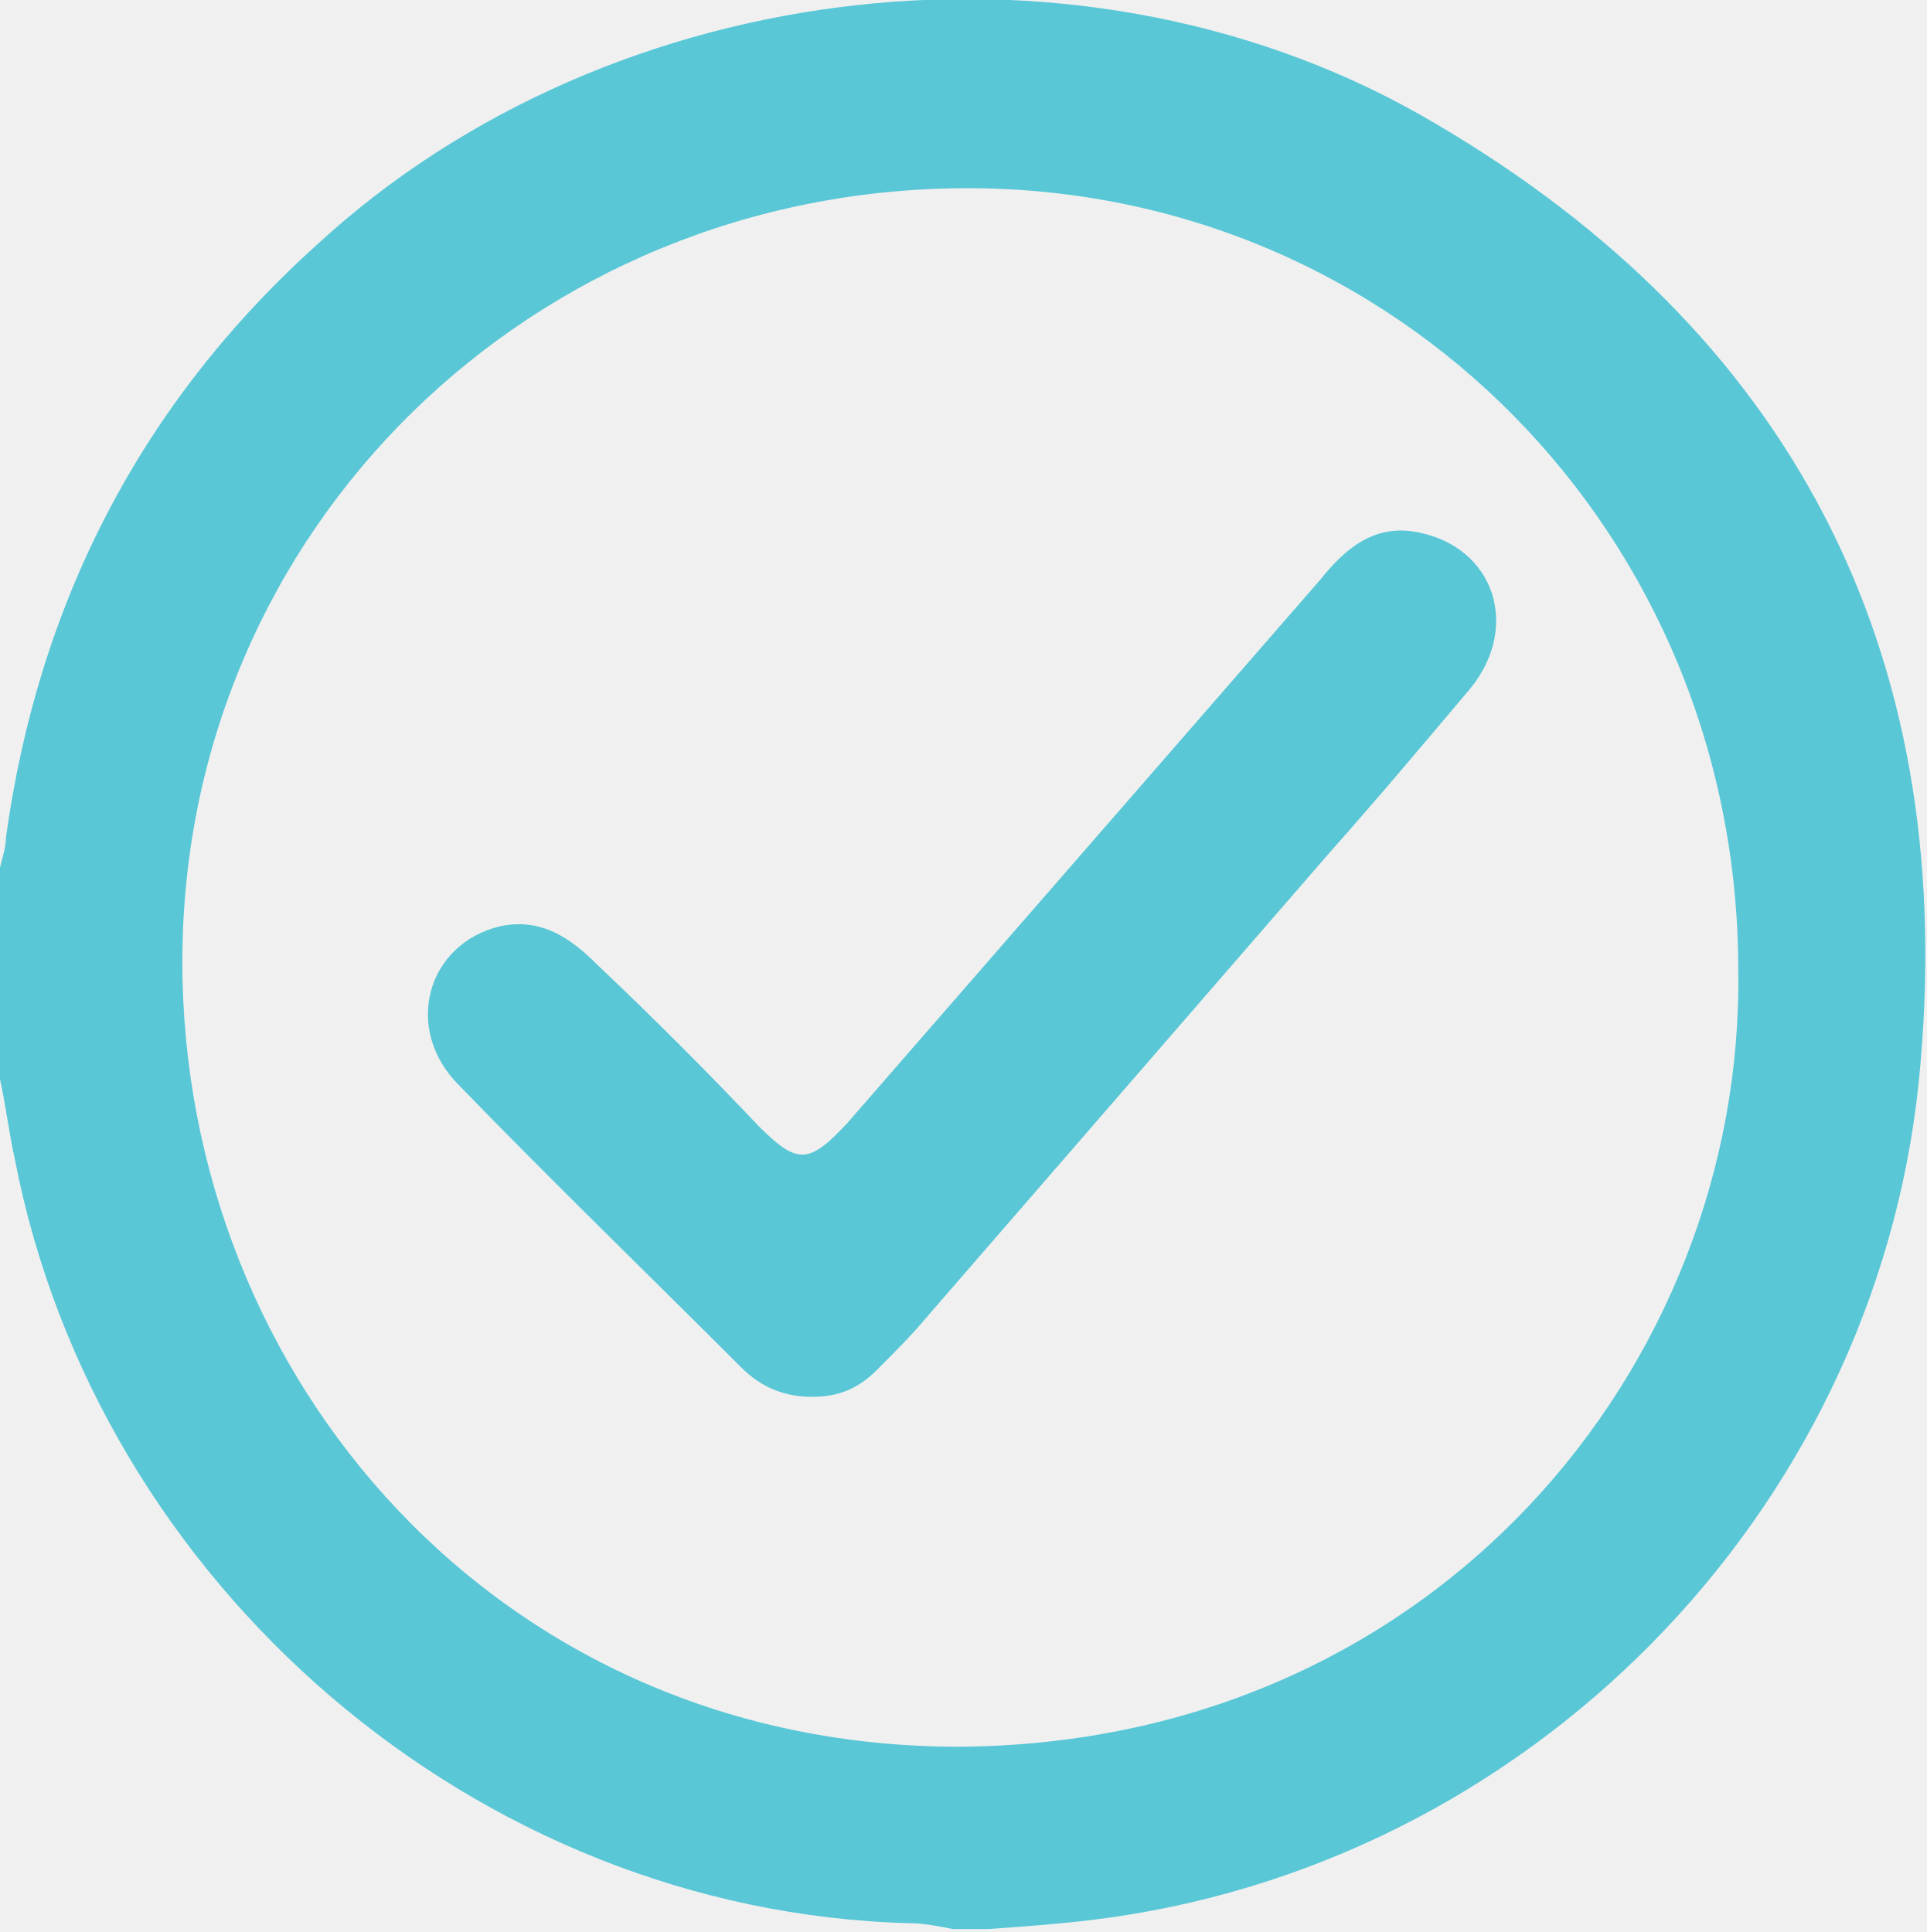
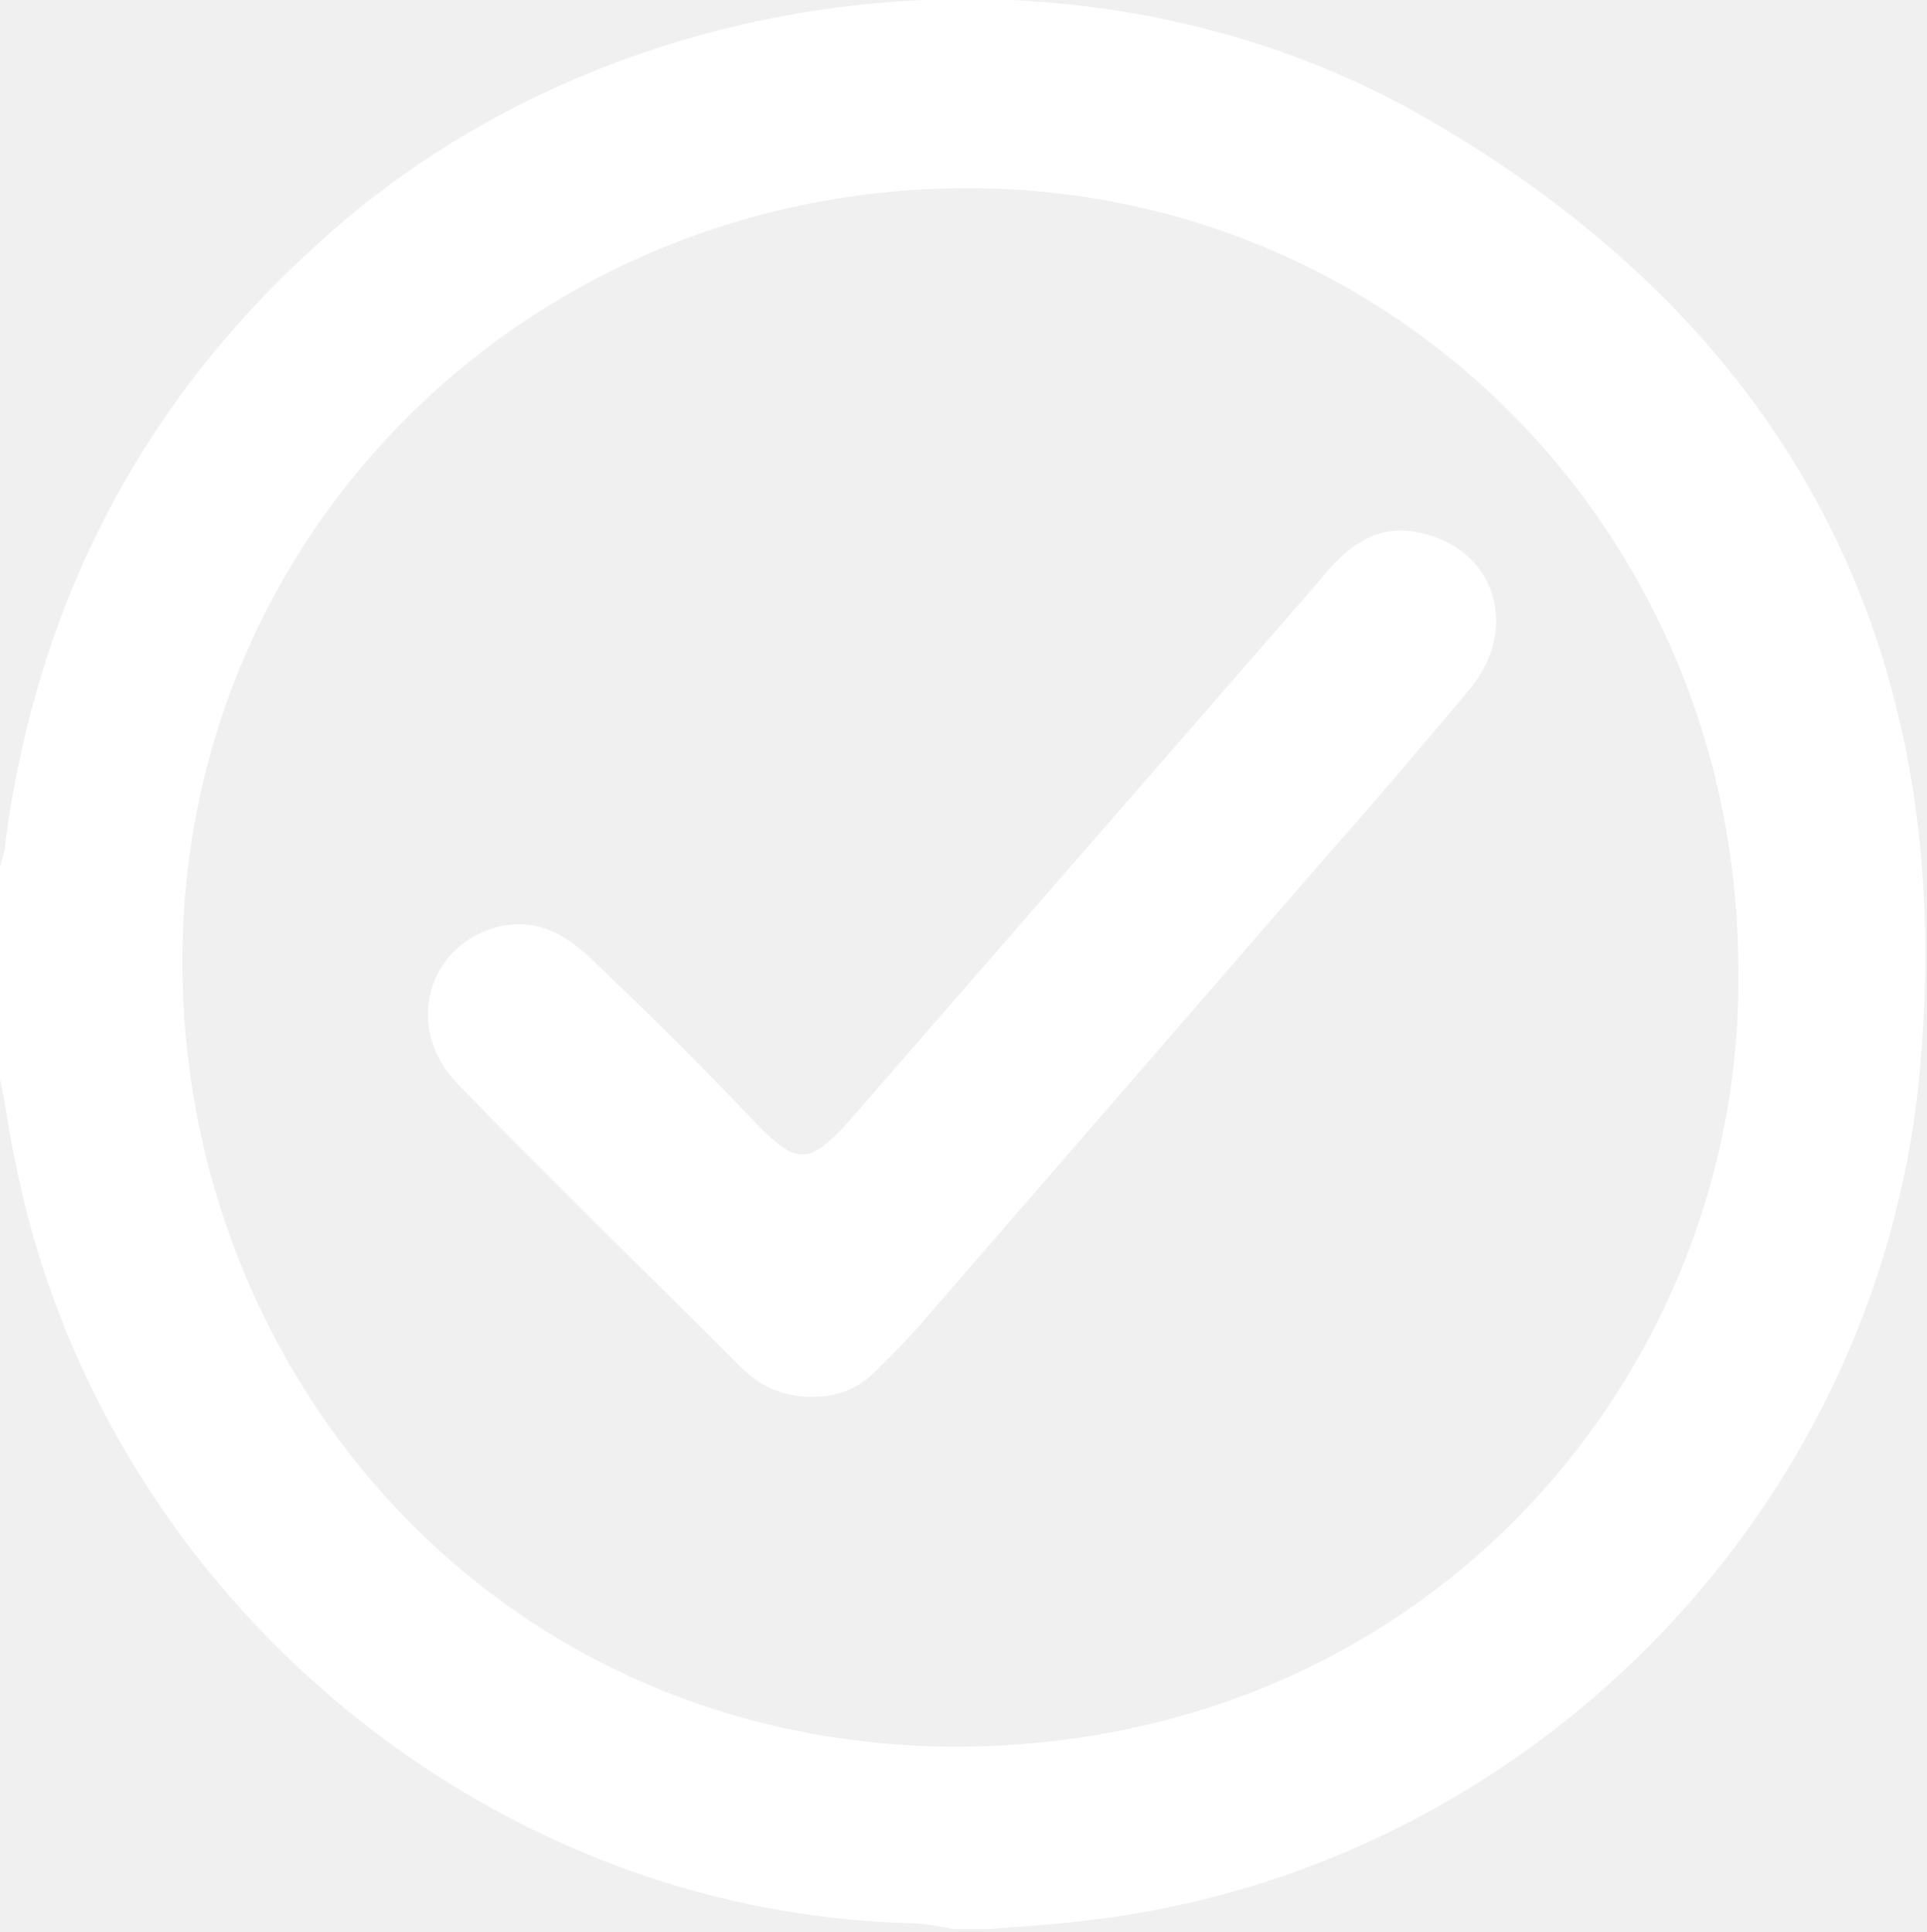
<svg xmlns="http://www.w3.org/2000/svg" version="1.1" id="Layer_2_00000052077725880395468340000000839356789768417171_" x="0px" y="0px" viewBox="0 0 65.5 65.7" style="enable-background:new 0 0 65.5 65.7;" xml:space="preserve">
  <style type="text/css">
- 	.st0{fill:#59C7D6;}
+ 	.st0{fill:#FFFFFF;}
</style>
  <g id="Layer_1-2">
    <g>
-       <path class="st0" d="M0,36.7c0-2.4,0-4.8,0-7.2c0.1-0.4,0.2-0.7,0.2-1c1.1-8,4.6-14.8,10.6-20.2C20.8-0.9,37-2.8,48.8,4.2    c12.1,7.1,17.7,17.9,16.5,31.9c-1.2,14.8-12.8,27-27.5,29.1c-1.4,0.2-2.8,0.3-4.2,0.4h-1.2c-0.5-0.1-1-0.2-1.5-0.2    C16.2,65,3.3,53.9,0.5,39.4C0.3,38.5,0.2,37.6,0,36.7z M59.1,33c0-14.8-11.6-26.6-26.2-26.6C18.1,6.4,6.2,18,6.2,32.7    c0,14.2,10.8,26.7,26.4,26.7C48.8,59.3,59.3,46.4,59.1,33L59.1,33z" />
+       <path class="st0" d="M0,36.7c0-2.4,0-4.8,0-7.2c0.1-0.4,0.2-0.7,0.2-1c1.1-8,4.6-14.8,10.6-20.2c10-9.2,26.2-11.1,38-4.1    c12.1,7.1,17.7,17.9,16.5,31.9c-1.2,14.8-12.8,27-27.5,29.1c-1.4,0.2-2.8,0.3-4.2,0.4h-1.2c-0.5-0.1-1-0.2-1.5-0.2    C16.2,65,3.3,53.9,0.5,39.4C0.3,38.5,0.2,37.6,0,36.7z M59.1,33c0-14.8-11.6-26.6-26.2-26.6C18.1,6.4,6.2,18,6.2,32.7    c0,14.2,10.8,26.7,26.4,26.7C48.8,59.3,59.3,46.4,59.1,33L59.1,33z" />
      <path class="st0" d="M27.6,47.5c-0.9,0-1.7-0.3-2.4-1c-3.2-3.2-6.5-6.4-9.6-9.6c-1.9-1.9-1.1-4.8,1.4-5.4c1.4-0.3,2.4,0.4,3.3,1.3    c1.9,1.8,3.7,3.6,5.5,5.5c1.3,1.3,1.7,1.3,3-0.1c5.4-6.2,10.7-12.3,16.1-18.5c0.8-1,1.8-1.9,3.3-1.6c2.6,0.5,3.5,3.2,1.8,5.3    c-1.6,1.9-3.2,3.8-4.8,5.6c-4.6,5.3-9.1,10.5-13.7,15.8c-0.5,0.6-1.1,1.2-1.7,1.8C29.1,47.3,28.4,47.5,27.6,47.5z" />
    </g>
  </g>
</svg>
